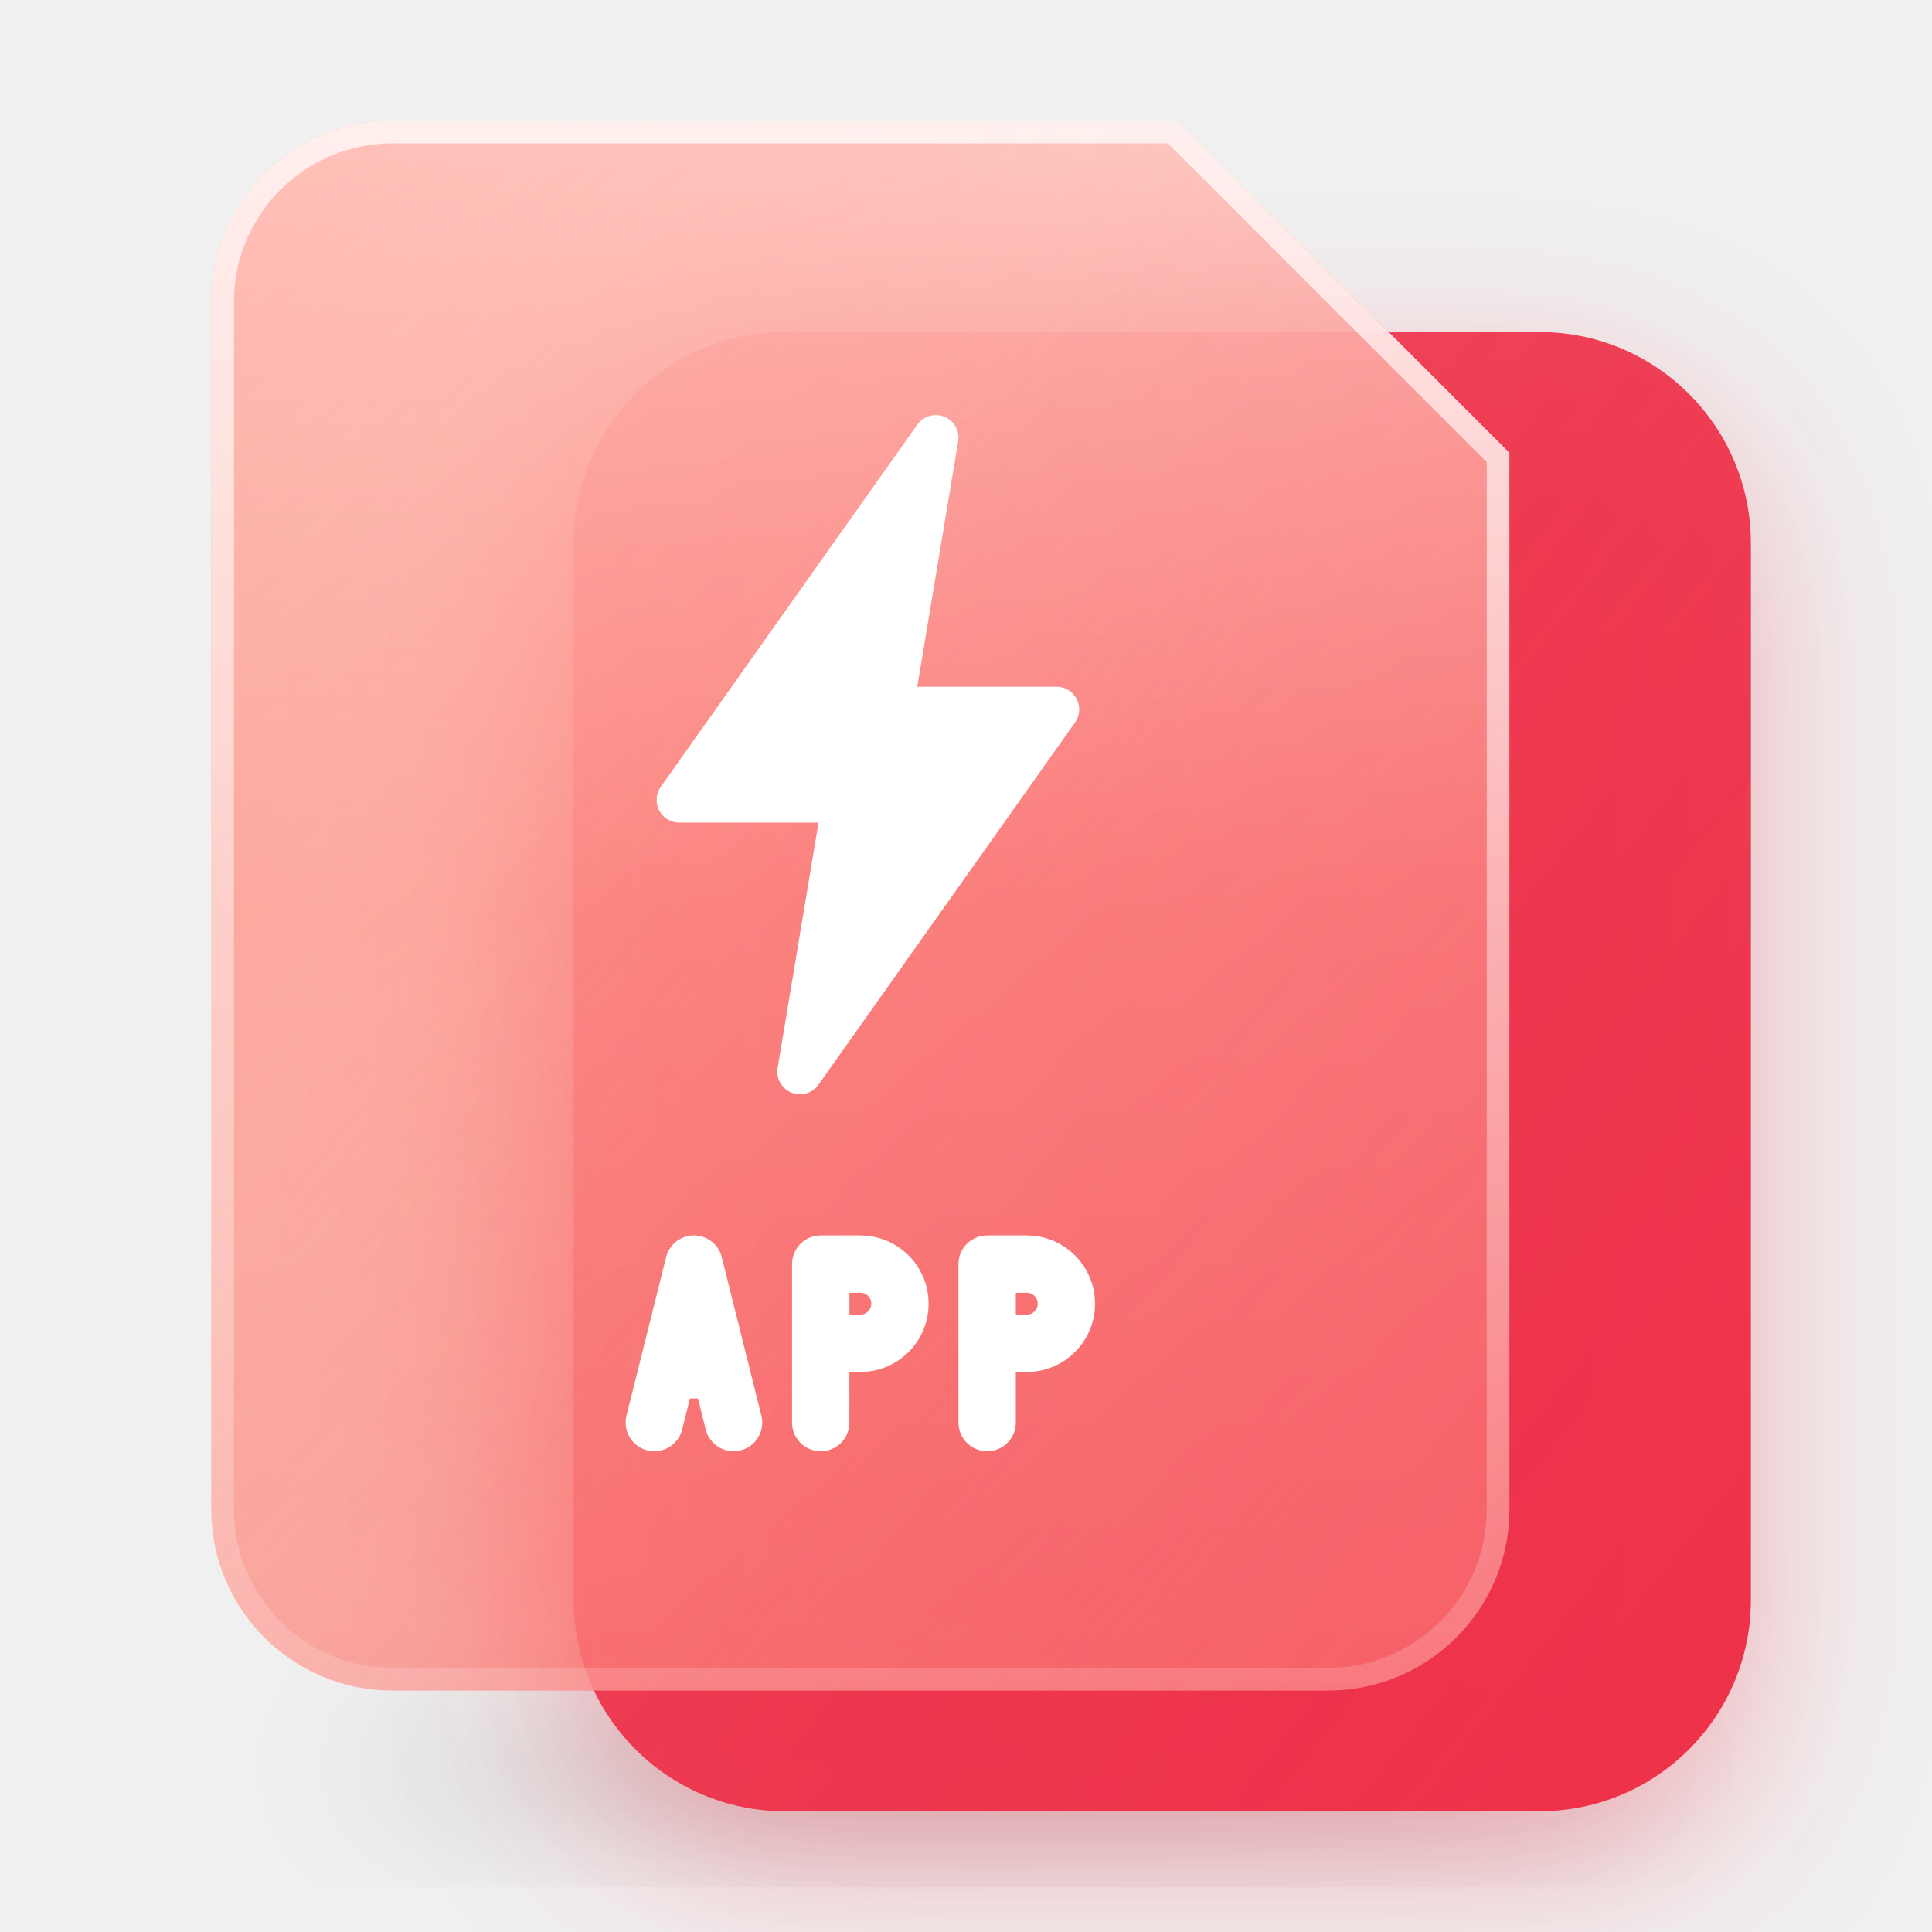
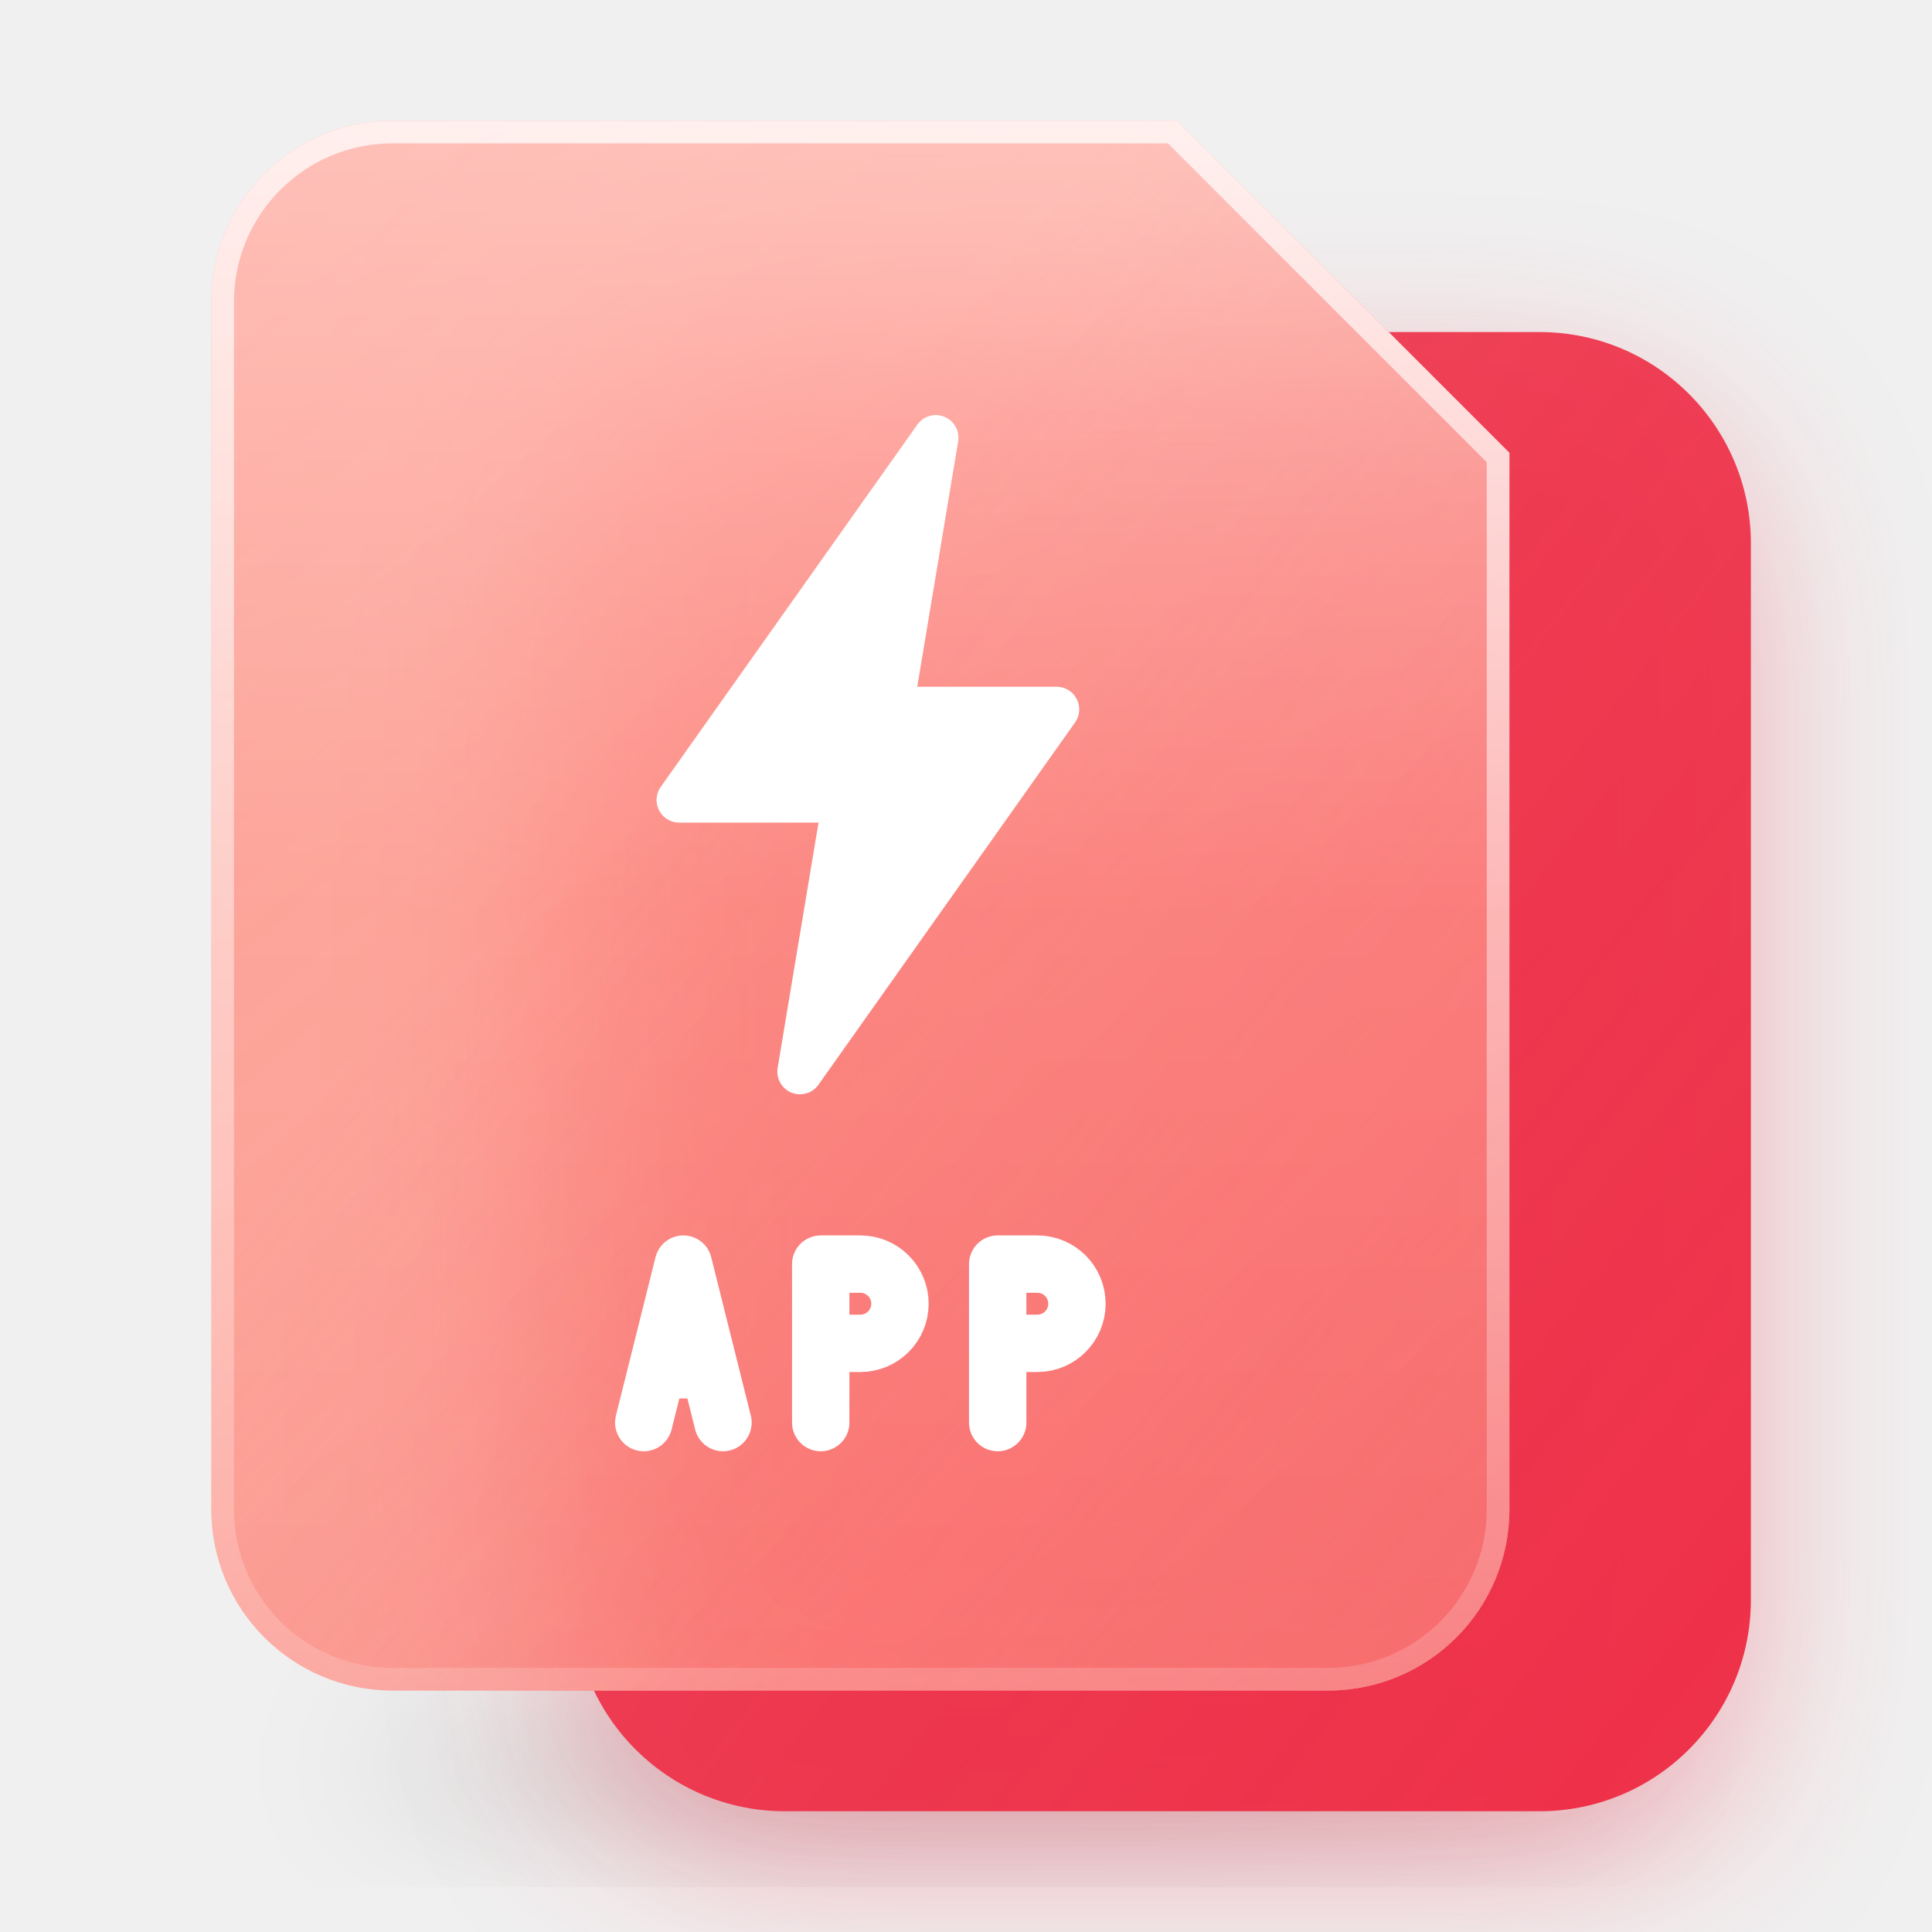
<svg xmlns="http://www.w3.org/2000/svg" xmlns:xlink="http://www.w3.org/1999/xlink" width="128" height="128" viewBox="0 0 128 128" data-family="sheet" data-glyph-shift="12">
  <defs>
    <linearGradient id="tint" x1="0" y1="0" x2="1" y2="1">
      <stop offset="0" stop-color="#FF8E80" />
      <stop offset="1" stop-color="#EE3048" />
    </linearGradient>
    <linearGradient id="deep-fill" x1="0" y1="0" x2="1" y2="1">
      <stop offset="0" stop-color="#EE3048" stop-opacity=".85" />
      <stop offset="1" stop-color="#EE3048" />
    </linearGradient>
    <linearGradient id="glass-fill" x1="0" y1="0" x2=".7" y2="1">
      <stop offset="0" stop-color="#FF8E80" stop-opacity=".92" />
-       <stop offset="1" stop-color="#FF8E80" stop-opacity=".62" />
+       <stop offset="1" stop-color="#FF8E80" stop-opacity=".78" />
    </linearGradient>
    <linearGradient id="depth-fill" x1="0" y1="0" x2="1" y2="1">
      <stop offset=".35" stop-color="#EE3048" stop-opacity="0" />
      <stop offset="1" stop-color="#EE3048" stop-opacity=".30" />
    </linearGradient>
    <linearGradient id="rim-stroke" x1="0" y1="0" x2="0" y2="1">
      <stop offset="0" stop-color="#FFFFFF" stop-opacity=".75" />
      <stop offset="1" stop-color="#FFFFFF" stop-opacity=".15" />
    </linearGradient>
    <linearGradient id="sheen-fill" x1="0" y1="0" x2="0" y2="1">
      <stop offset="0" stop-color="#FFFFFF" stop-opacity=".40" />
      <stop offset=".5" stop-color="#FFFFFF" stop-opacity=".10" />
      <stop offset="1" stop-color="#FFFFFF" stop-opacity=".04" />
    </linearGradient>
    <path id="back-shape" d="M52 22 H102 a14 14 0 0 1 14 14 V106 a14 14 0 0 1 -14 14 H52 a14 14 0 0 1 -14 -14 V36 a14 14 0 0 1 14 -14 Z" />
    <path id="plate-shape" d="M26 8 H78 L100 30 V100 a12 12 0 0 1 -12 12 H26 a12 12 0 0 1 -12 -12 V20 a12 12 0 0 1 12 -12 Z" />
    <g id="glyph-16" transform="scale(8)">
-       <path d="M9.5 4 L5 9.2 H8 L6.5 14 L11 8.3 H8 Z" fill="#FFFFFF" />
+       <rect x="9" y="5" width="1" height="1" fill="#FFFFFF" />
+       <rect x="8" y="6" width="1" height="1" fill="#FFFFFF" />
+       <rect x="7" y="7" width="1" height="1" fill="#FFFFFF" />
+       <rect x="6" y="8" width="4" height="1" fill="#FFFFFF" />
+       <rect x="8" y="9" width="1" height="1" fill="#FFFFFF" />
+       <rect x="7" y="10" width="1" height="1" fill="#FFFFFF" />
+       <rect x="6" y="11" width="1" height="1" fill="#FFFFFF" />
    </g>
    <g id="glyph-22" transform="scale(5.818) translate(-1 -1)">
-       <path d="M13 4 L7 12 H11 L9 19 L16 10 H12 Z" fill="#FFFFFF" />
+       <rect x="13" y="5" width="2" height="1" fill="#FFFFFF" />
+       <rect x="12" y="6" width="2" height="1" fill="#FFFFFF" />
+       <rect x="11" y="7" width="2" height="1" fill="#FFFFFF" />
+       <rect x="10" y="8" width="2" height="1" fill="#FFFFFF" />
+       <rect x="9" y="9" width="2" height="1" fill="#FFFFFF" />
+       <rect x="8" y="10" width="7" height="2" fill="#FFFFFF" />
+       <rect x="12" y="12" width="2" height="1" fill="#FFFFFF" />
+       <rect x="11" y="13" width="2" height="1" fill="#FFFFFF" />
+       <rect x="10" y="14" width="2" height="1" fill="#FFFFFF" />
+       <rect x="9" y="15" width="2" height="1" fill="#FFFFFF" />
+       <rect x="9" y="16" width="1" height="1" fill="#FFFFFF" />
    </g>
    <g id="glyph-24" transform="scale(5.333)">
-       <path d="M13 4 L7 12 H11 L9 19 L16 10 H12 Z" fill="#FFFFFF" />
+       <rect x="13" y="5" width="2" height="1" fill="#FFFFFF" />
+       <rect x="12" y="6" width="2" height="1" fill="#FFFFFF" />
+       <rect x="11" y="7" width="2" height="1" fill="#FFFFFF" />
+       <rect x="10" y="8" width="2" height="1" fill="#FFFFFF" />
+       <rect x="9" y="9" width="2" height="1" fill="#FFFFFF" />
+       <rect x="8" y="10" width="7" height="2" fill="#FFFFFF" />
+       <rect x="12" y="12" width="2" height="1" fill="#FFFFFF" />
+       <rect x="11" y="13" width="2" height="1" fill="#FFFFFF" />
+       <rect x="10" y="14" width="2" height="1" fill="#FFFFFF" />
+       <rect x="9" y="15" width="2" height="1" fill="#FFFFFF" />
+       <rect x="9" y="16" width="1" height="1" fill="#FFFFFF" />
    </g>
    <path id="plate-shape-16" d="M36 8 H80 L104 32 V108 a12 12 0 0 1 -12 12 H36 a12 12 0 0 1 -12 -12 V20 a12 12 0 0 1 12 -12 Z" />
    <path id="plate-shape-22" d="M26.182 5.818 H75.636 L98.909 29.091 V96 a8.727 8.727 0 0 1 -8.727 8.727 H26.182 a8.727 8.727 0 0 1 -8.727 -8.727 V14.545 a8.727 8.727 0 0 1 8.727 -8.727 Z" />
    <path id="back-shape-22" d="M43.636 23.273 H107.636 a8.727 8.727 0 0 1 8.727 8.727 V107.636 a8.727 8.727 0 0 1 -8.727 8.727 H43.636 a8.727 8.727 0 0 1 -8.727 -8.727 V32 a8.727 8.727 0 0 1 8.727 -8.727 Z" />
    <path id="plate-shape-24" d="M24 5.333 H80 L101.333 26.667 V98.667 a8 8 0 0 1 -8 8 H24 a8 8 0 0 1 -8 -8 V13.333 a8 8 0 0 1 8 -8 Z" />
    <path id="back-shape-24" d="M45.333 21.333 H109.333 a8 8 0 0 1 8 8 V109.333 a8 8 0 0 1 -8 8 H45.333 a8 8 0 0 1 -8 -8 V29.333 a8 8 0 0 1 8 -8 Z" />
    <path id="plate-shape-32" d="M24 8 H80 L100 28 V104 a8 8 0 0 1 -8 8 H24 a8 8 0 0 1 -8 -8 V16 a8 8 0 0 1 8 -8 Z" />
    <path id="back-shape-32" d="M46 24 H106 a10 10 0 0 1 10 10 V110 a10 10 0 0 1 -10 10 H46 a10 10 0 0 1 -10 -10 V34 a10 10 0 0 1 10 -10 Z" />
    <path id="plate-shape-48" d="M25.333 8 H77.333 L98.667 29.333 V100 a12 12 0 0 1 -12 12 H25.333 a12 12 0 0 1 -12 -12 V20 a12 12 0 0 1 12 -12 Z" />
    <path id="back-shape-48" d="M50.667 21.333 H104 a13.333 13.333 0 0 1 13.333 13.333 V106.667 a13.333 13.333 0 0 1 -13.333 13.333 H50.667 a13.333 13.333 0 0 1 -13.333 -13.333 V34.667 a13.333 13.333 0 0 1 13.333 -13.333 Z" />
    <g id="label-48" transform="scale(2.667)">
      <rect x="17" y="31" width="1" height="1" fill="#FFFFFF" />
      <rect x="16" y="32" width="1" height="1" fill="#FFFFFF" />
      <rect x="18" y="32" width="1" height="1" fill="#FFFFFF" />
      <rect x="16" y="33" width="1" height="1" fill="#FFFFFF" />
      <rect x="17" y="33" width="1" height="1" fill="#FFFFFF" />
      <rect x="18" y="33" width="1" height="1" fill="#FFFFFF" />
      <rect x="16" y="34" width="1" height="1" fill="#FFFFFF" />
      <rect x="18" y="34" width="1" height="1" fill="#FFFFFF" />
      <rect x="16" y="35" width="1" height="1" fill="#FFFFFF" />
      <rect x="18" y="35" width="1" height="1" fill="#FFFFFF" />
      <rect x="20" y="31" width="1" height="1" fill="#FFFFFF" />
      <rect x="21" y="31" width="1" height="1" fill="#FFFFFF" />
      <rect x="20" y="32" width="1" height="1" fill="#FFFFFF" />
      <rect x="22" y="32" width="1" height="1" fill="#FFFFFF" />
      <rect x="20" y="33" width="1" height="1" fill="#FFFFFF" />
      <rect x="21" y="33" width="1" height="1" fill="#FFFFFF" />
      <rect x="20" y="34" width="1" height="1" fill="#FFFFFF" />
      <rect x="20" y="35" width="1" height="1" fill="#FFFFFF" />
      <rect x="24" y="31" width="1" height="1" fill="#FFFFFF" />
      <rect x="25" y="31" width="1" height="1" fill="#FFFFFF" />
      <rect x="24" y="32" width="1" height="1" fill="#FFFFFF" />
      <rect x="26" y="32" width="1" height="1" fill="#FFFFFF" />
      <rect x="24" y="33" width="1" height="1" fill="#FFFFFF" />
      <rect x="25" y="33" width="1" height="1" fill="#FFFFFF" />
      <rect x="24" y="34" width="1" height="1" fill="#FFFFFF" />
      <rect x="24" y="35" width="1" height="1" fill="#FFFFFF" />
    </g>
    <clipPath id="plate-clip">
      <use xlink:href="#plate-shape" />
    </clipPath>
+     <mask id="outside-plate">
+       <rect width="128" height="128" fill="#FFFFFF" />
+       <use xlink:href="#plate-shape" fill="#000000" />
+     </mask>
    <filter id="blur-shadow" x="-50%" y="-50%" width="200%" height="200%">
      <feGaussianBlur stdDeviation="5" />
    </filter>
    <filter id="blur-glow" x="-50%" y="-50%" width="200%" height="200%">
      <feGaussianBlur stdDeviation="6" />
    </filter>
    <filter id="blur-frost" x="-50%" y="-50%" width="200%" height="200%">
      <feGaussianBlur stdDeviation="8" />
    </filter>
  </defs>
  <ellipse id="shadow" cx="66" cy="117" rx="42" ry="4" fill="#000000" opacity=".16" filter="url(#blur-shadow)" />
  <use id="glow" xlink:href="#back-shape" fill="#EE3048" transform="translate(0 4)" opacity=".35" filter="url(#blur-glow)" />
-   <use id="back" xlink:href="#back-shape" fill="url(#deep-fill)" />
+   <use id="back" xlink:href="#back-shape" fill="url(#deep-fill)" mask="url(#outside-plate)" />
  <g id="frost" clip-path="url(#plate-clip)">
    <use xlink:href="#back-shape" fill="#EE3048" filter="url(#blur-frost)" />
  </g>
  <use id="plate" xlink:href="#plate-shape" fill="url(#glass-fill)" />
  <g id="depth">
    <use xlink:href="#plate-shape" fill="url(#depth-fill)" />
    <use xlink:href="#plate-shape" fill="url(#sheen-fill)" />
  </g>
  <g id="rim" clip-path="url(#plate-clip)">
    <use xlink:href="#plate-shape" fill="none" stroke="url(#rim-stroke)" stroke-width="3" />
  </g>
  <g id="glyph" transform="translate(57 50)">
    <path d="M5 -21 L-12 3 H-1 L-4 21 L13 -3 H2 Z" fill="#FFFFFF" stroke="#FFFFFF" stroke-width="3" stroke-linejoin="round" />
  </g>
  <g id="label">
-     <path d="M2 14 L5 2 L8 14 M3.1 10 H6.9" transform="translate(41.6 82) scale(0.875)" fill="none" stroke="#FFFFFF" stroke-width="4.343" stroke-linecap="round" stroke-linejoin="round" />
+     <path d="M2 14 L5 2 L8 14 M3.1 10 H6.9" transform="translate(40.9 82) scale(0.875)" fill="none" stroke="#FFFFFF" stroke-width="4.343" stroke-linecap="round" stroke-linejoin="round" />
    <path d="M2 14 V2 H5 A3 3 0 0 1 5 8 H2" transform="translate(52.625 82) scale(0.875)" fill="none" stroke="#FFFFFF" stroke-width="4.343" stroke-linecap="round" stroke-linejoin="round" />
-     <path d="M2 14 V2 H5 A3 3 0 0 1 5 8 H2" transform="translate(63.65 82) scale(0.875)" fill="none" stroke="#FFFFFF" stroke-width="4.343" stroke-linecap="round" stroke-linejoin="round" />
+     <path d="M2 14 V2 H5 A3 3 0 0 1 5 8 H2" transform="translate(64.35 82) scale(0.875)" fill="none" stroke="#FFFFFF" stroke-width="4.343" stroke-linecap="round" stroke-linejoin="round" />
  </g>
</svg>
